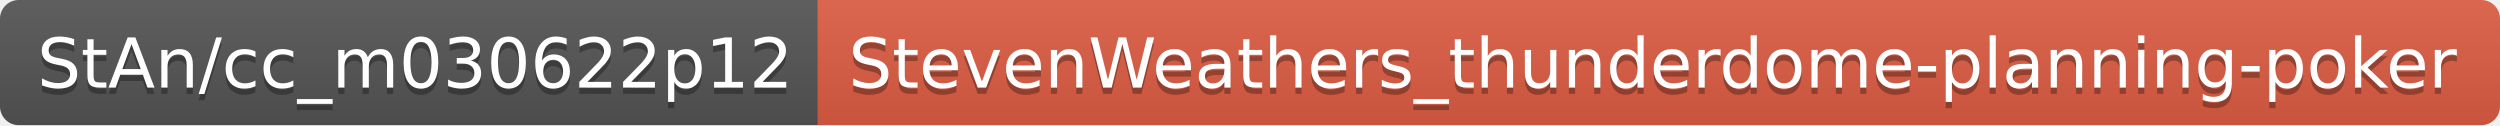
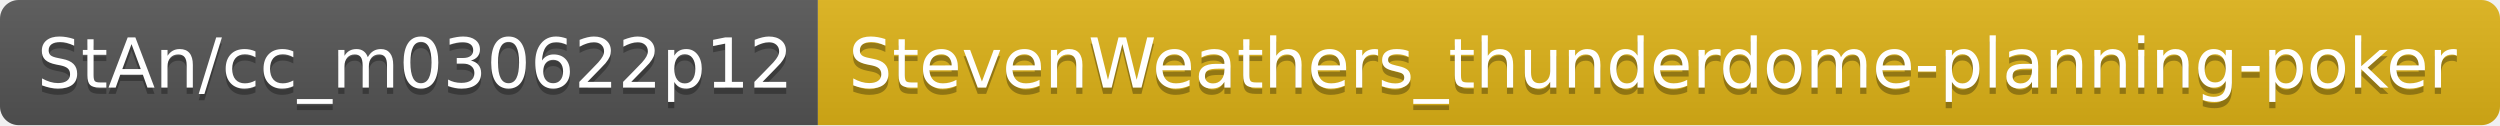
<svg xmlns="http://www.w3.org/2000/svg" width="399.5" height="20">
  <linearGradient id="smooth" x2="0" y2="100%">
    <stop offset="0" stop-color="#bbb" stop-opacity=".1" />
    <stop offset="1" stop-opacity=".1" />
  </linearGradient>
  <clipPath id="round">
    <rect width="399.5" height="20" rx="3" fill="#fff" />
  </clipPath>
  <g clip-path="url(#round)">
    <rect width="130.7" height="20" fill="#555" />
-     <rect x="130.7" width="268.8" height="20" fill="#e05d44" />
+     <rect x="130.7" width="268.8" height="20" fill="#dfb317" />
    <rect width="399.5" height="20" fill="url(#smooth)" />
  </g>
  <g fill="#fff" text-anchor="middle" font-family="DejaVu Sans,Verdana,Geneva,sans-serif" font-size="110">
    <text x="663.5" y="150" fill="#010101" fill-opacity=".3" transform="scale(0.1)" textLength="1207.0" lengthAdjust="spacing">StAn/cc_m030622p12</text>
    <text x="663.5" y="140" transform="scale(0.1)" textLength="1207.0" lengthAdjust="spacing">StAn/cc_m030622p12</text>
    <text x="2641.0" y="150" fill="#010101" fill-opacity=".3" transform="scale(0.1)" textLength="2588.0" lengthAdjust="spacing">StevenWeathers_thunderdome-planning-poker</text>
    <text x="2641.0" y="140" transform="scale(0.1)" textLength="2588.0" lengthAdjust="spacing">StevenWeathers_thunderdome-planning-poker</text>
  </g>
</svg>
